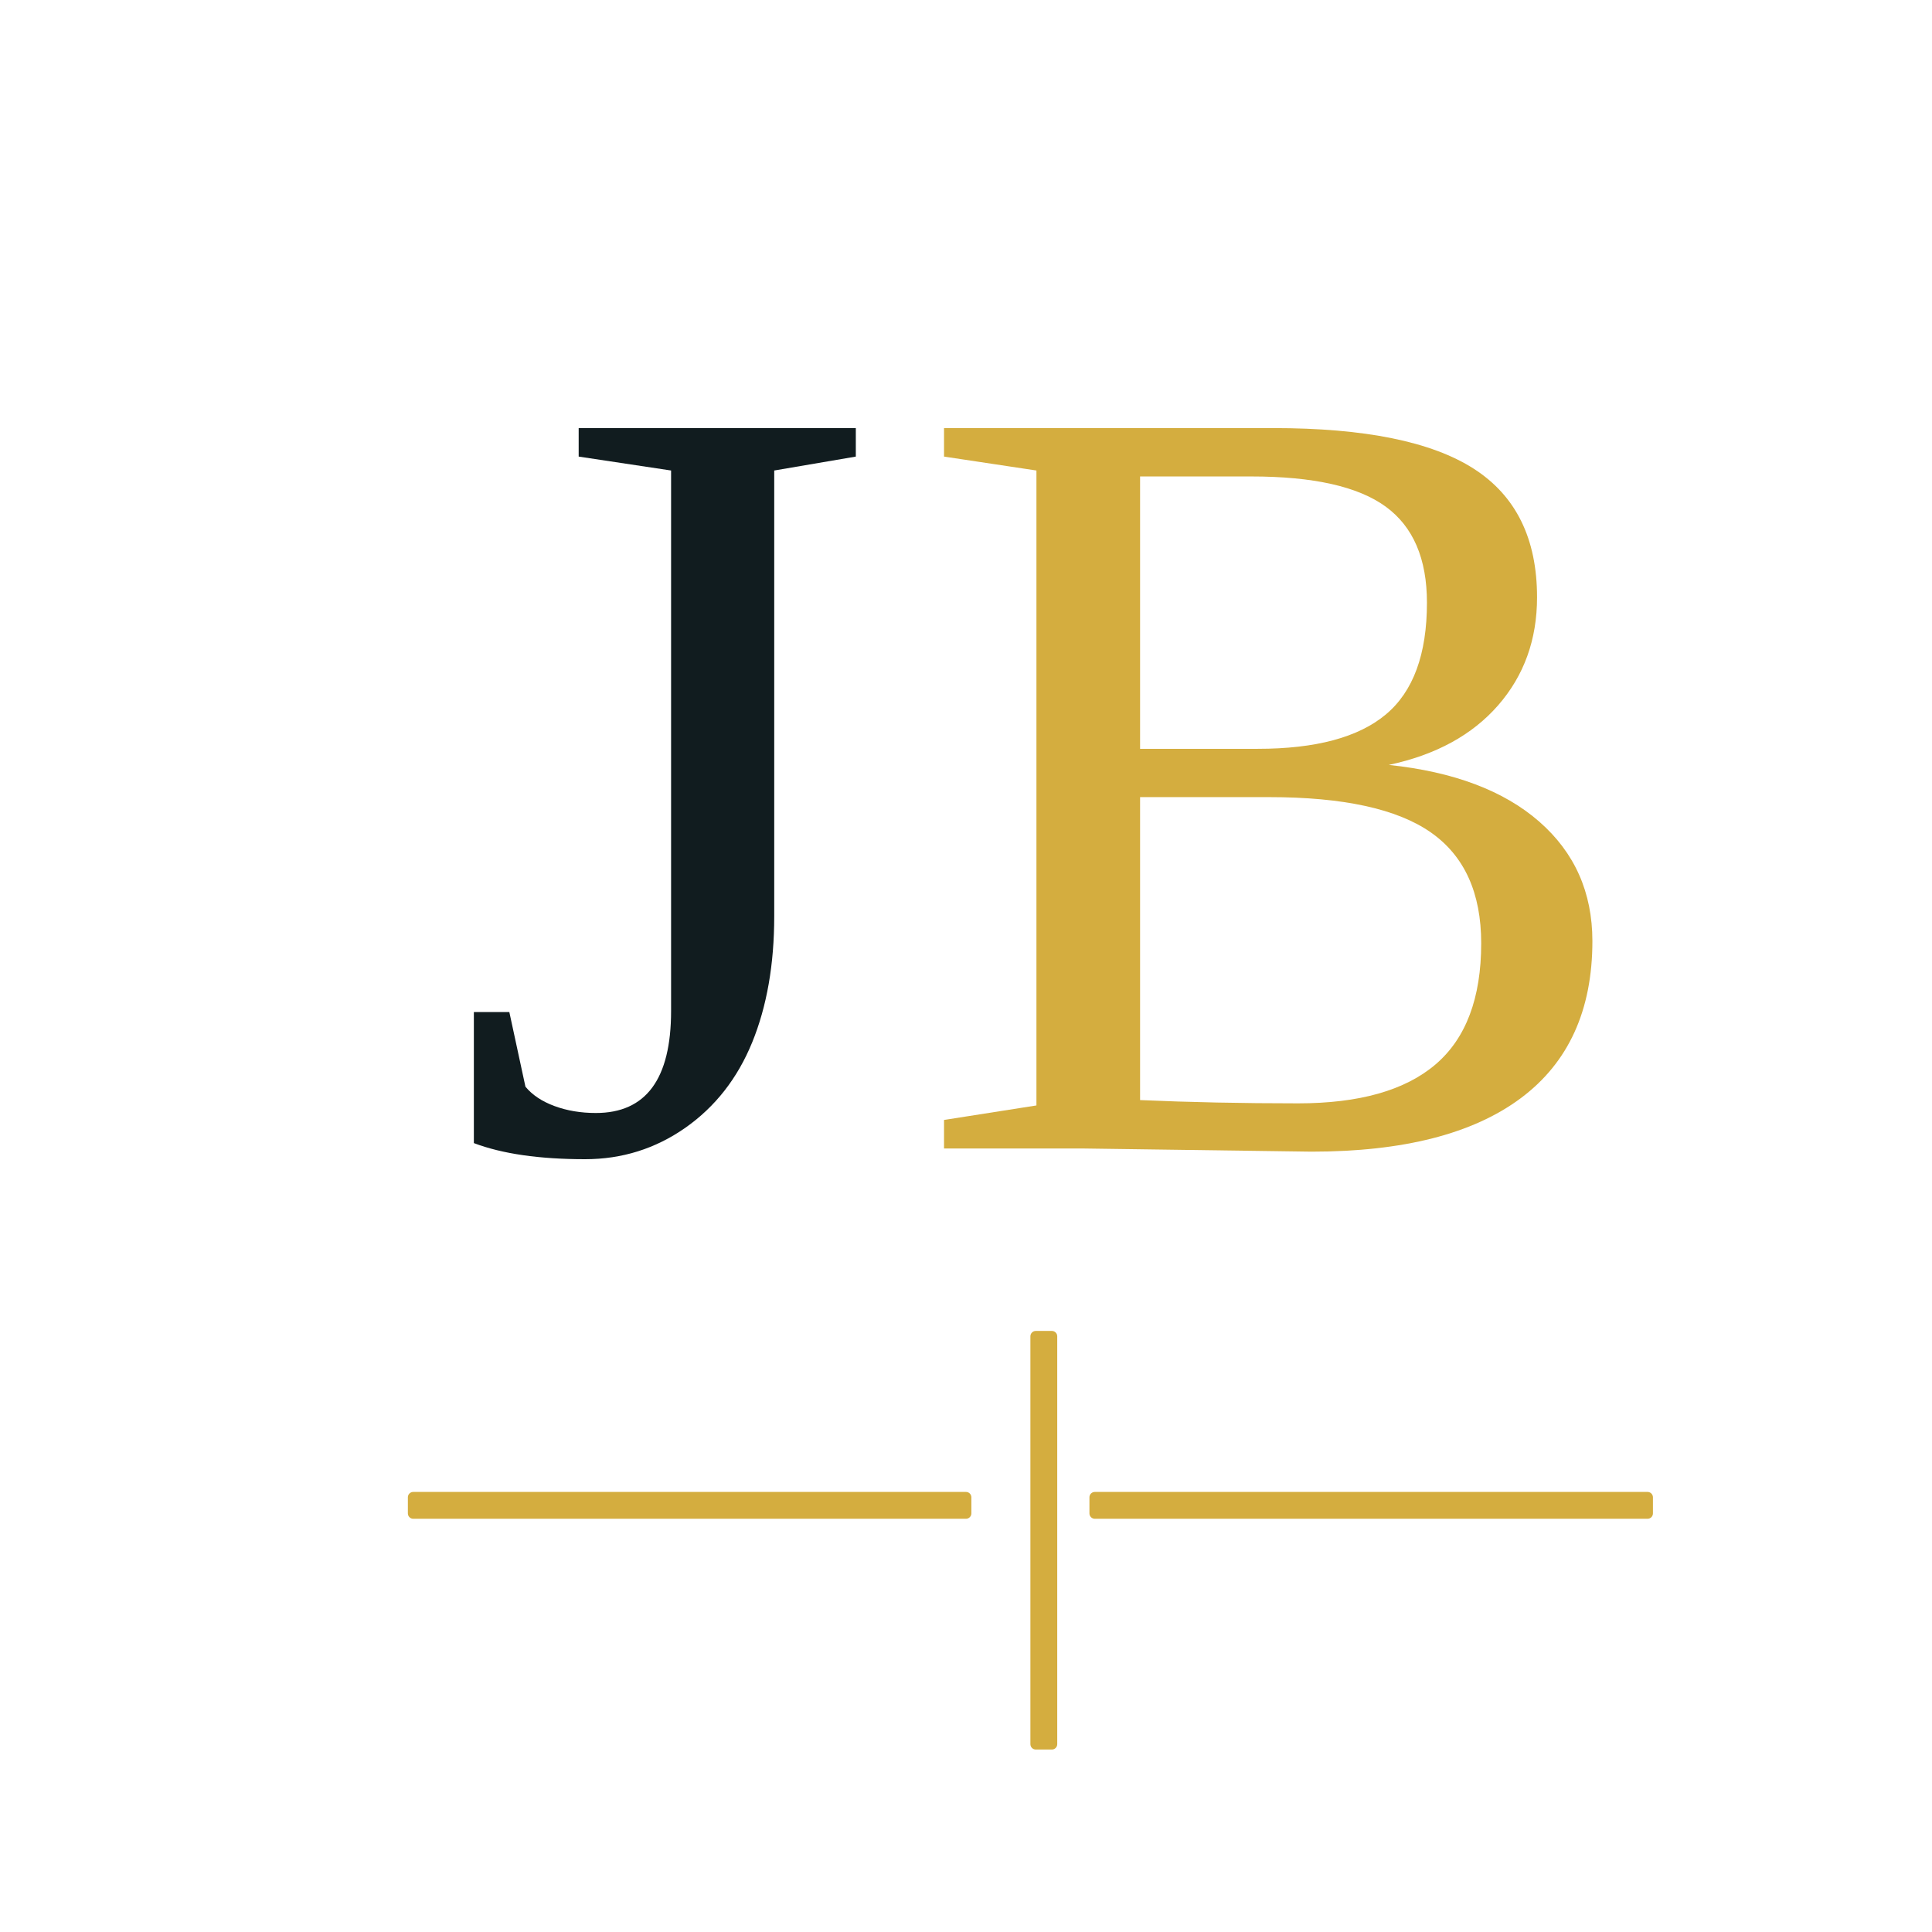
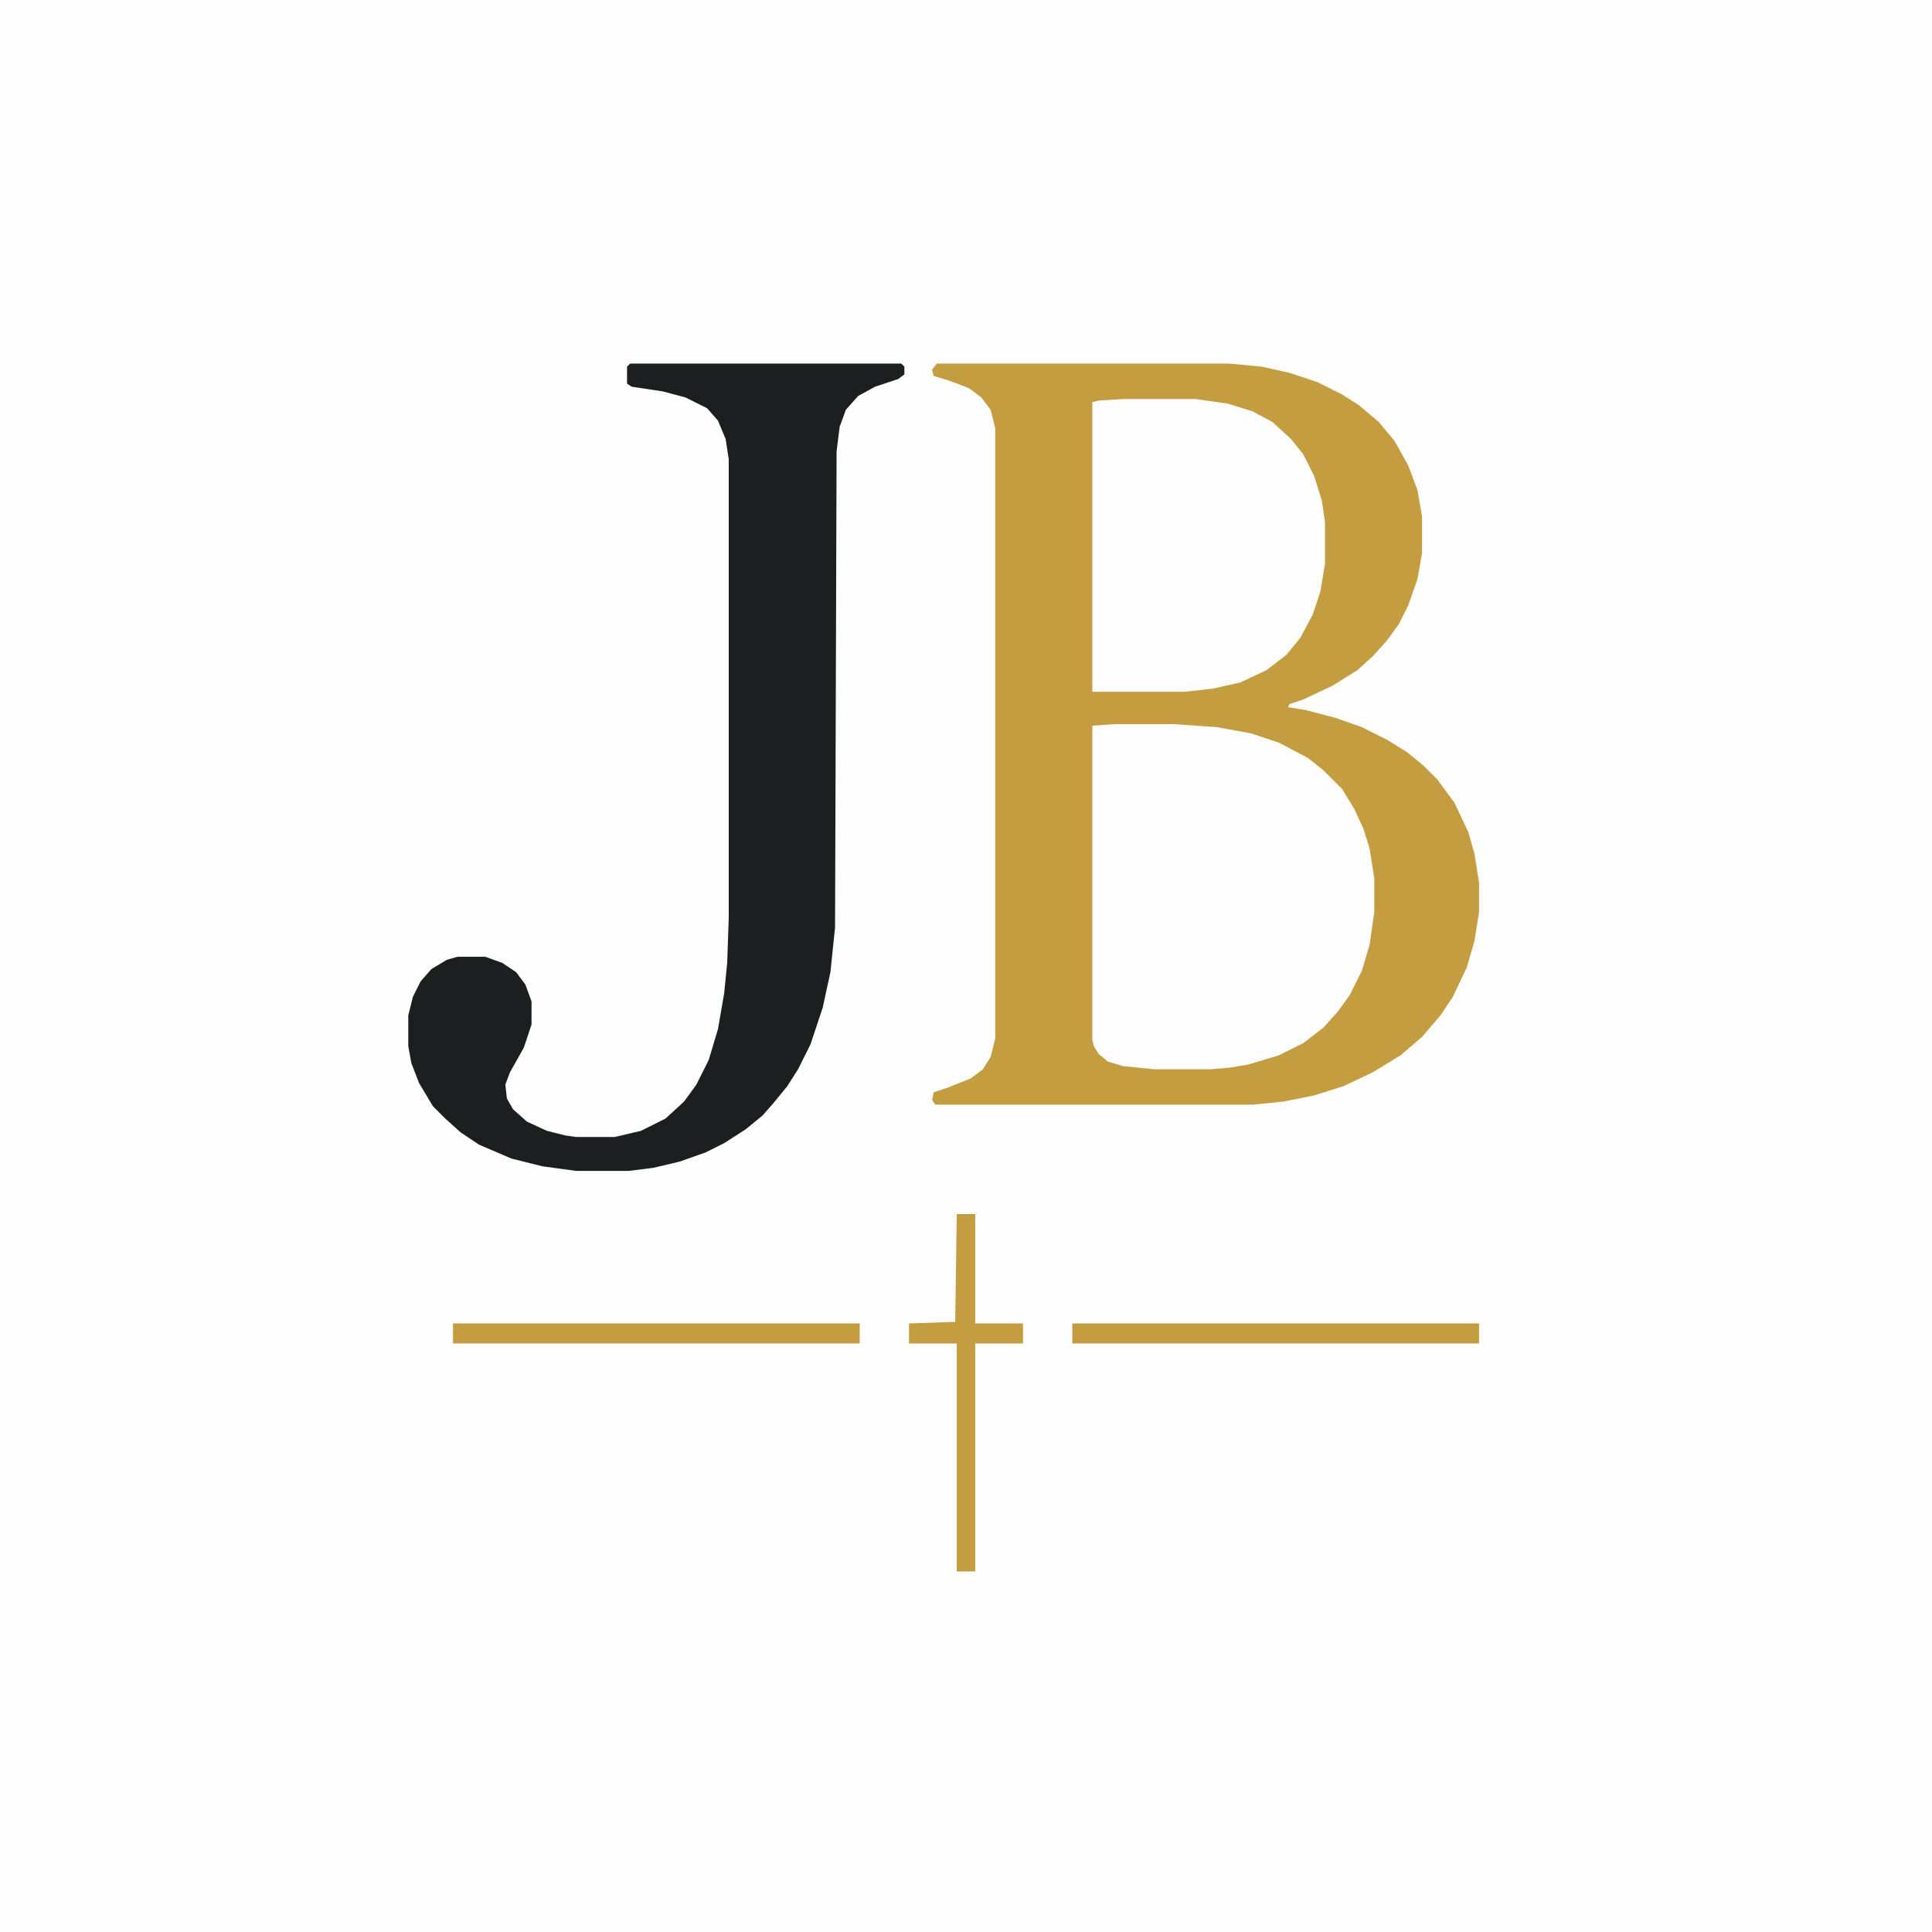
- <svg xmlns="http://www.w3.org/2000/svg" viewBox="0 0 360 360" role="img" aria-labelledby="title">
-   <g font-family="Georgia, 'Times New Roman', serif" font-weight="400">
-     <text x="84" y="214" font-size="205" fill="#111c1f">J</text>
-     <text x="170" y="214" font-size="205" fill="#d4ad3f">B</text>
-   </g>
-   <g fill="#d4ad3f">
-     <rect x="76" y="278" width="105" height="5" rx="1" />
-     <rect x="203" y="278" width="105" height="5" rx="1" />
-     <rect x="192" y="248" width="5" height="78" rx="1" />
-   </g>
+ <svg xmlns="http://www.w3.org/2000/svg" version="1.1" viewBox="0 0 1254 1254" width="1254" height="1254">
+   <path transform="translate(0)" d="m0 0h1254v1254h-1254z" fill="#FDFDFD" />
+   <path transform="translate(608,236)" d="m0 0h190l21 2 18 4 18 6 16 8 11 7 13 11 10 12 9 16 6 16 3 17v24l-3 17-6 17-6 12-8 11-9 10-10 9-16 10-19 9-9 3-1 2 12 2 19 5 17 6 16 8 13 8 11 9 9 9 11 15 9 19 4 14 3 19v19l-3 19-5 17-9 19-8 12-12 14-14 12-18 11-19 9-19 6-20 4-20 2h-206l-2-3 1-5 9-3 15-6 8-6 5-8 3-12v-396l-3-12-6-8-8-6-13-5-10-3-1-4z" fill="#C49D41" />
+   <path transform="translate(409,236)" d="m0 0h176l2 2v5l-4 3-15 5-11 6-8 9-4 11-2 16-1 309-3 29-5 23-8 24-8 16-7 11-9 11-7 8-11 9-14 9-12 6-17 6-17 4-16 2h-34l-22-3-20-5-21-9-12-8-10-9-8-8-9-15-5-13-2-11v-20l3-12 5-10 7-8 10-6 7-2h18l11 4 9 6 6 8 4 11v15l-5 15-9 16-3 8 1 9 4 7 9 8 13 6 12 3 7 1h25l17-4 16-8 12-11 8-11 8-16 6-20 4-23 2-20 1-29v-298l-2-13-5-12-7-8-14-7-15-4-20-3-3-2v-11z" fill="#1B1F1F" />
+   <path transform="translate(724,470)" d="m0 0h38l28 2 22 4 18 6 19 10 10 8 12 12 8 13 6 13 4 13 3 19v22l-3 21-5 17-8 16-8 11-9 10-13 10-16 8-20 6-12 2-12 1h-37l-20-2-10-3-6-5-3-5-1-4v-204z" fill="#FDFDFD" />
+   <path transform="translate(729,259)" d="m0 0h47l21 3 16 5 13 7 12 11 8 10 7 14 5 16 2 14v27l-3 18-5 15-8 15-9 11-13 10-17 8-18 4-18 2h-60v-188l4-1z" fill="#FDFDFD" />
+   <path transform="translate(621,788)" d="m0 0h12v71h31v13h-31v148h-12v-148h-31v-13l30-1z" fill="#C49D41" />
+   <path transform="translate(696,859)" d="m0 0h264v13h-264z" fill="#C49D41" />
+   <path transform="translate(294,859)" d="m0 0h264v13h-264z" fill="#C49D41" />
</svg>
